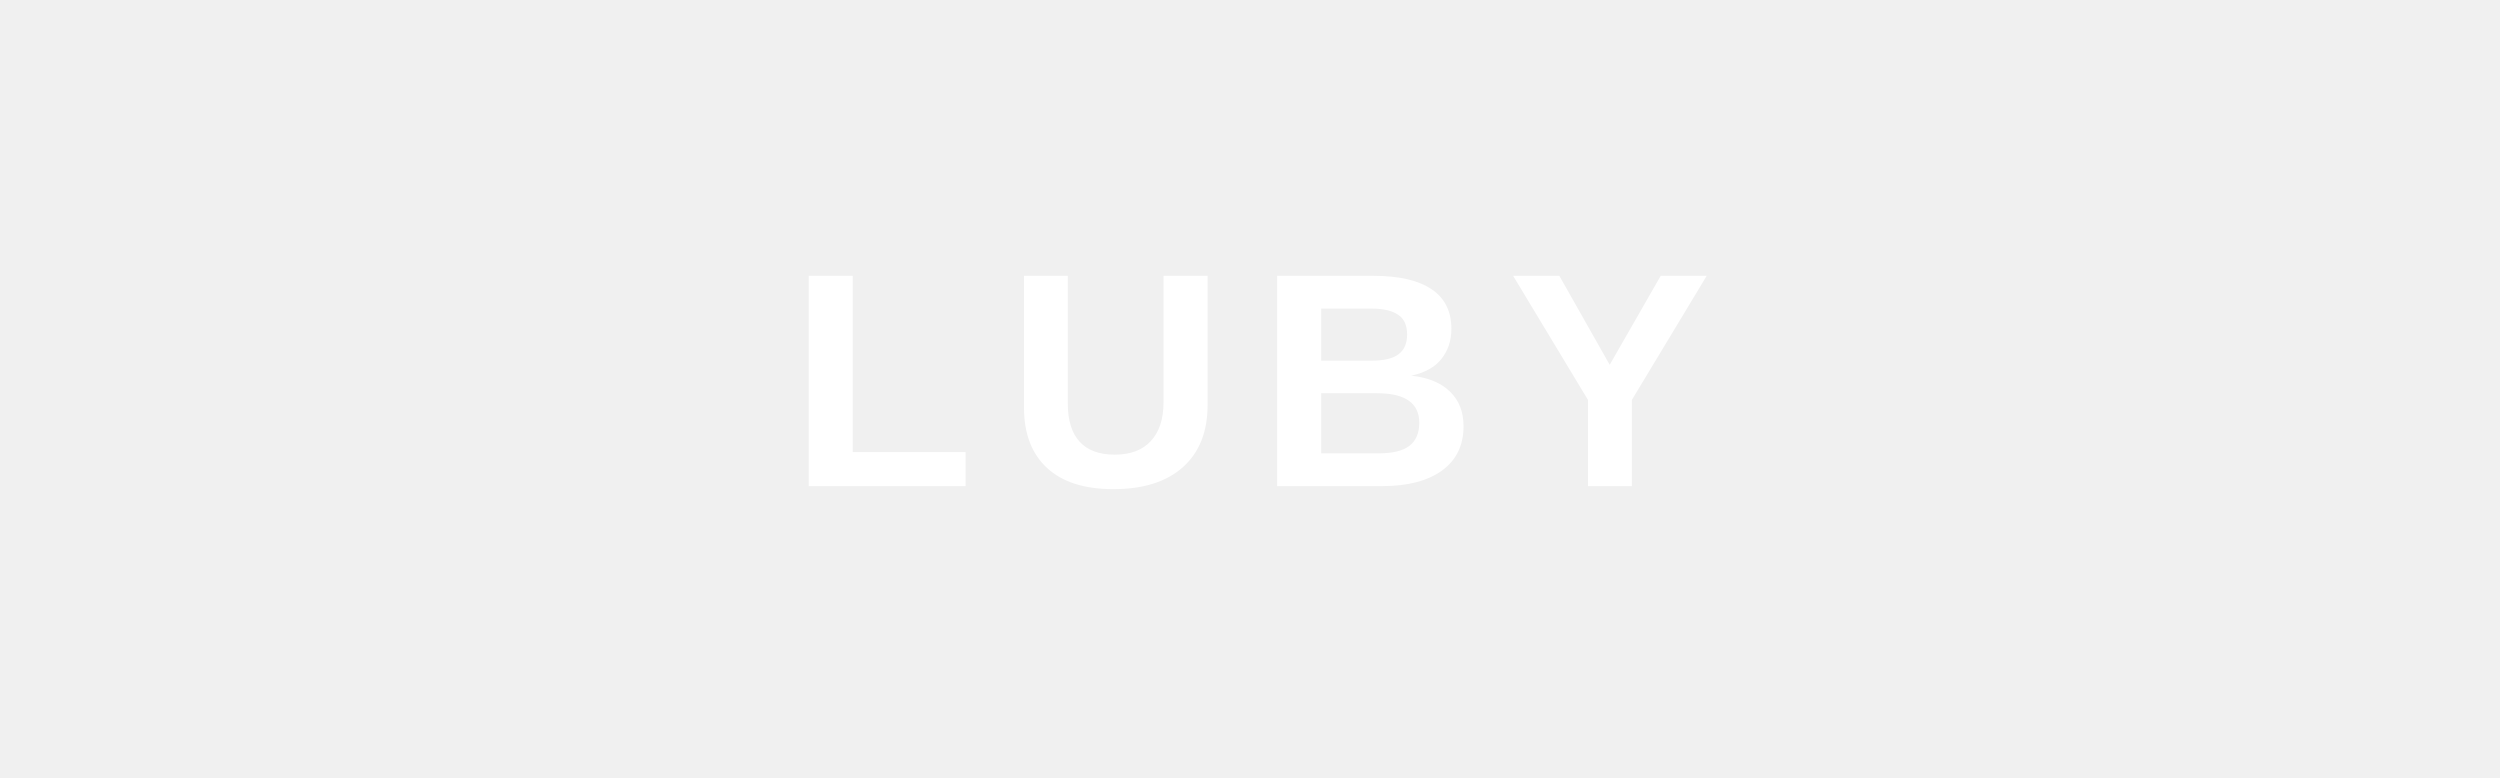
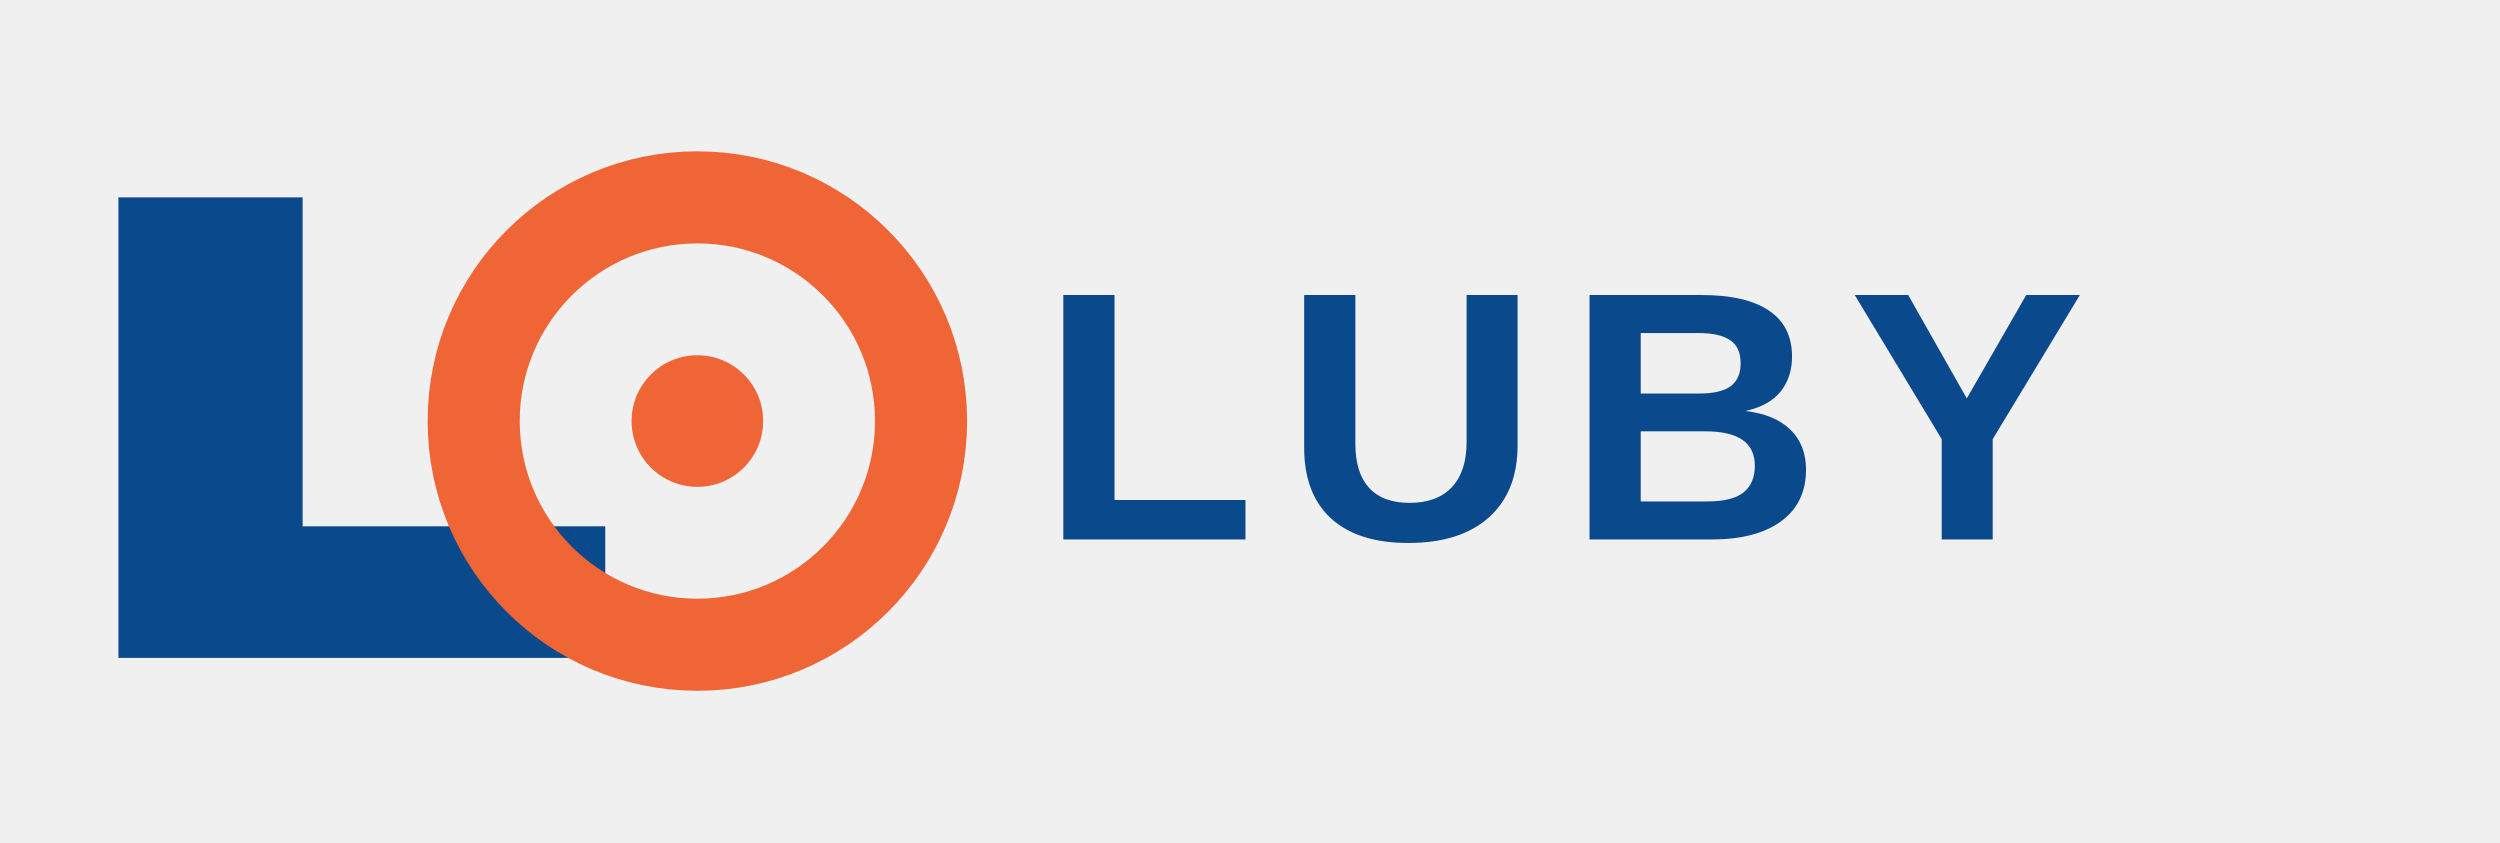
- <svg xmlns="http://www.w3.org/2000/svg" viewBox="0 0 180 56" role="img" aria-labelledby="title desc">
-   <text x="90.0" y="35" text-anchor="middle" fill="#fff" font-family="Arial, Helvetica, sans-serif" font-size="22" font-weight="700" letter-spacing="2.2">LUBY</text>
+ <svg xmlns="http://www.w3.org/2000/svg" viewBox="0 0 190 64" role="img" aria-labelledby="title desc">
+   <path d="M9 15h14v25h23v10H9Z" fill="#0a498b" />
+   <circle cx="53" cy="32" r="17" fill="none" stroke="#ef6536" stroke-width="7" />
+   <circle cx="53" cy="32" r="5" fill="#ef6536" />
+   <text x="79" y="41" fill="#0a498b" font-family="Arial,Helvetica,sans-serif" font-size="27" font-weight="800" letter-spacing="2">LUBY</text>
</svg>
